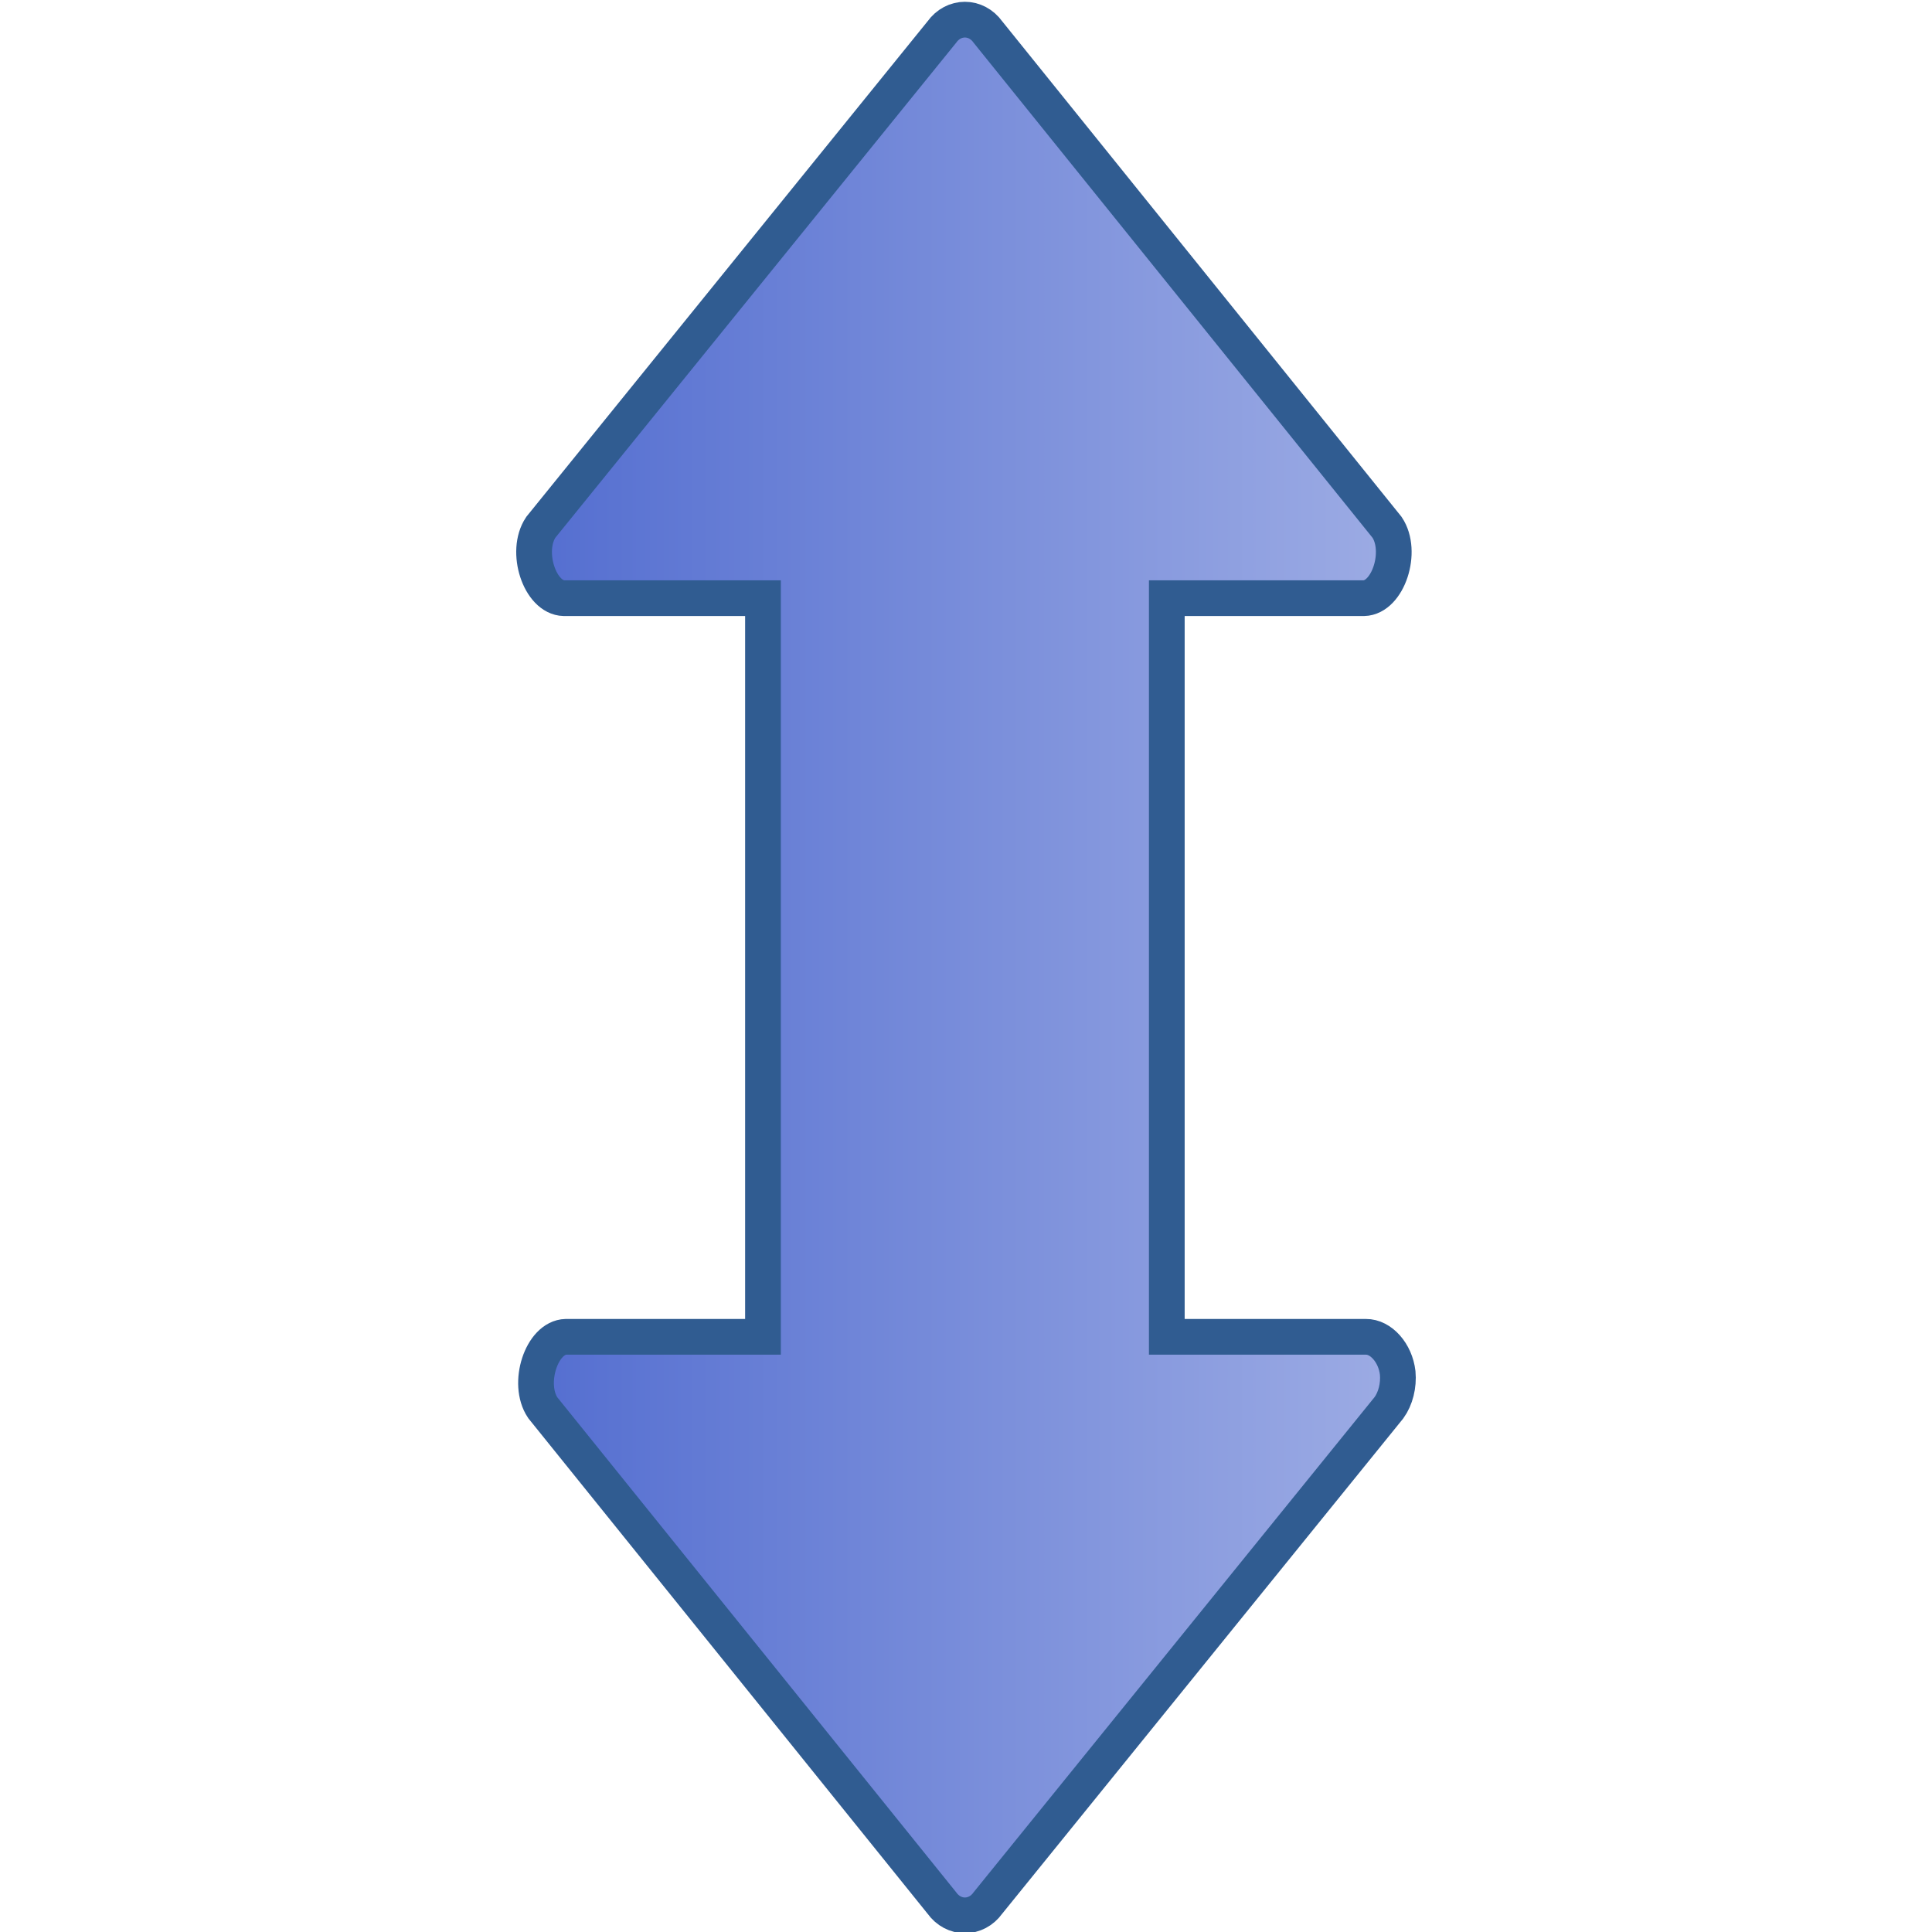
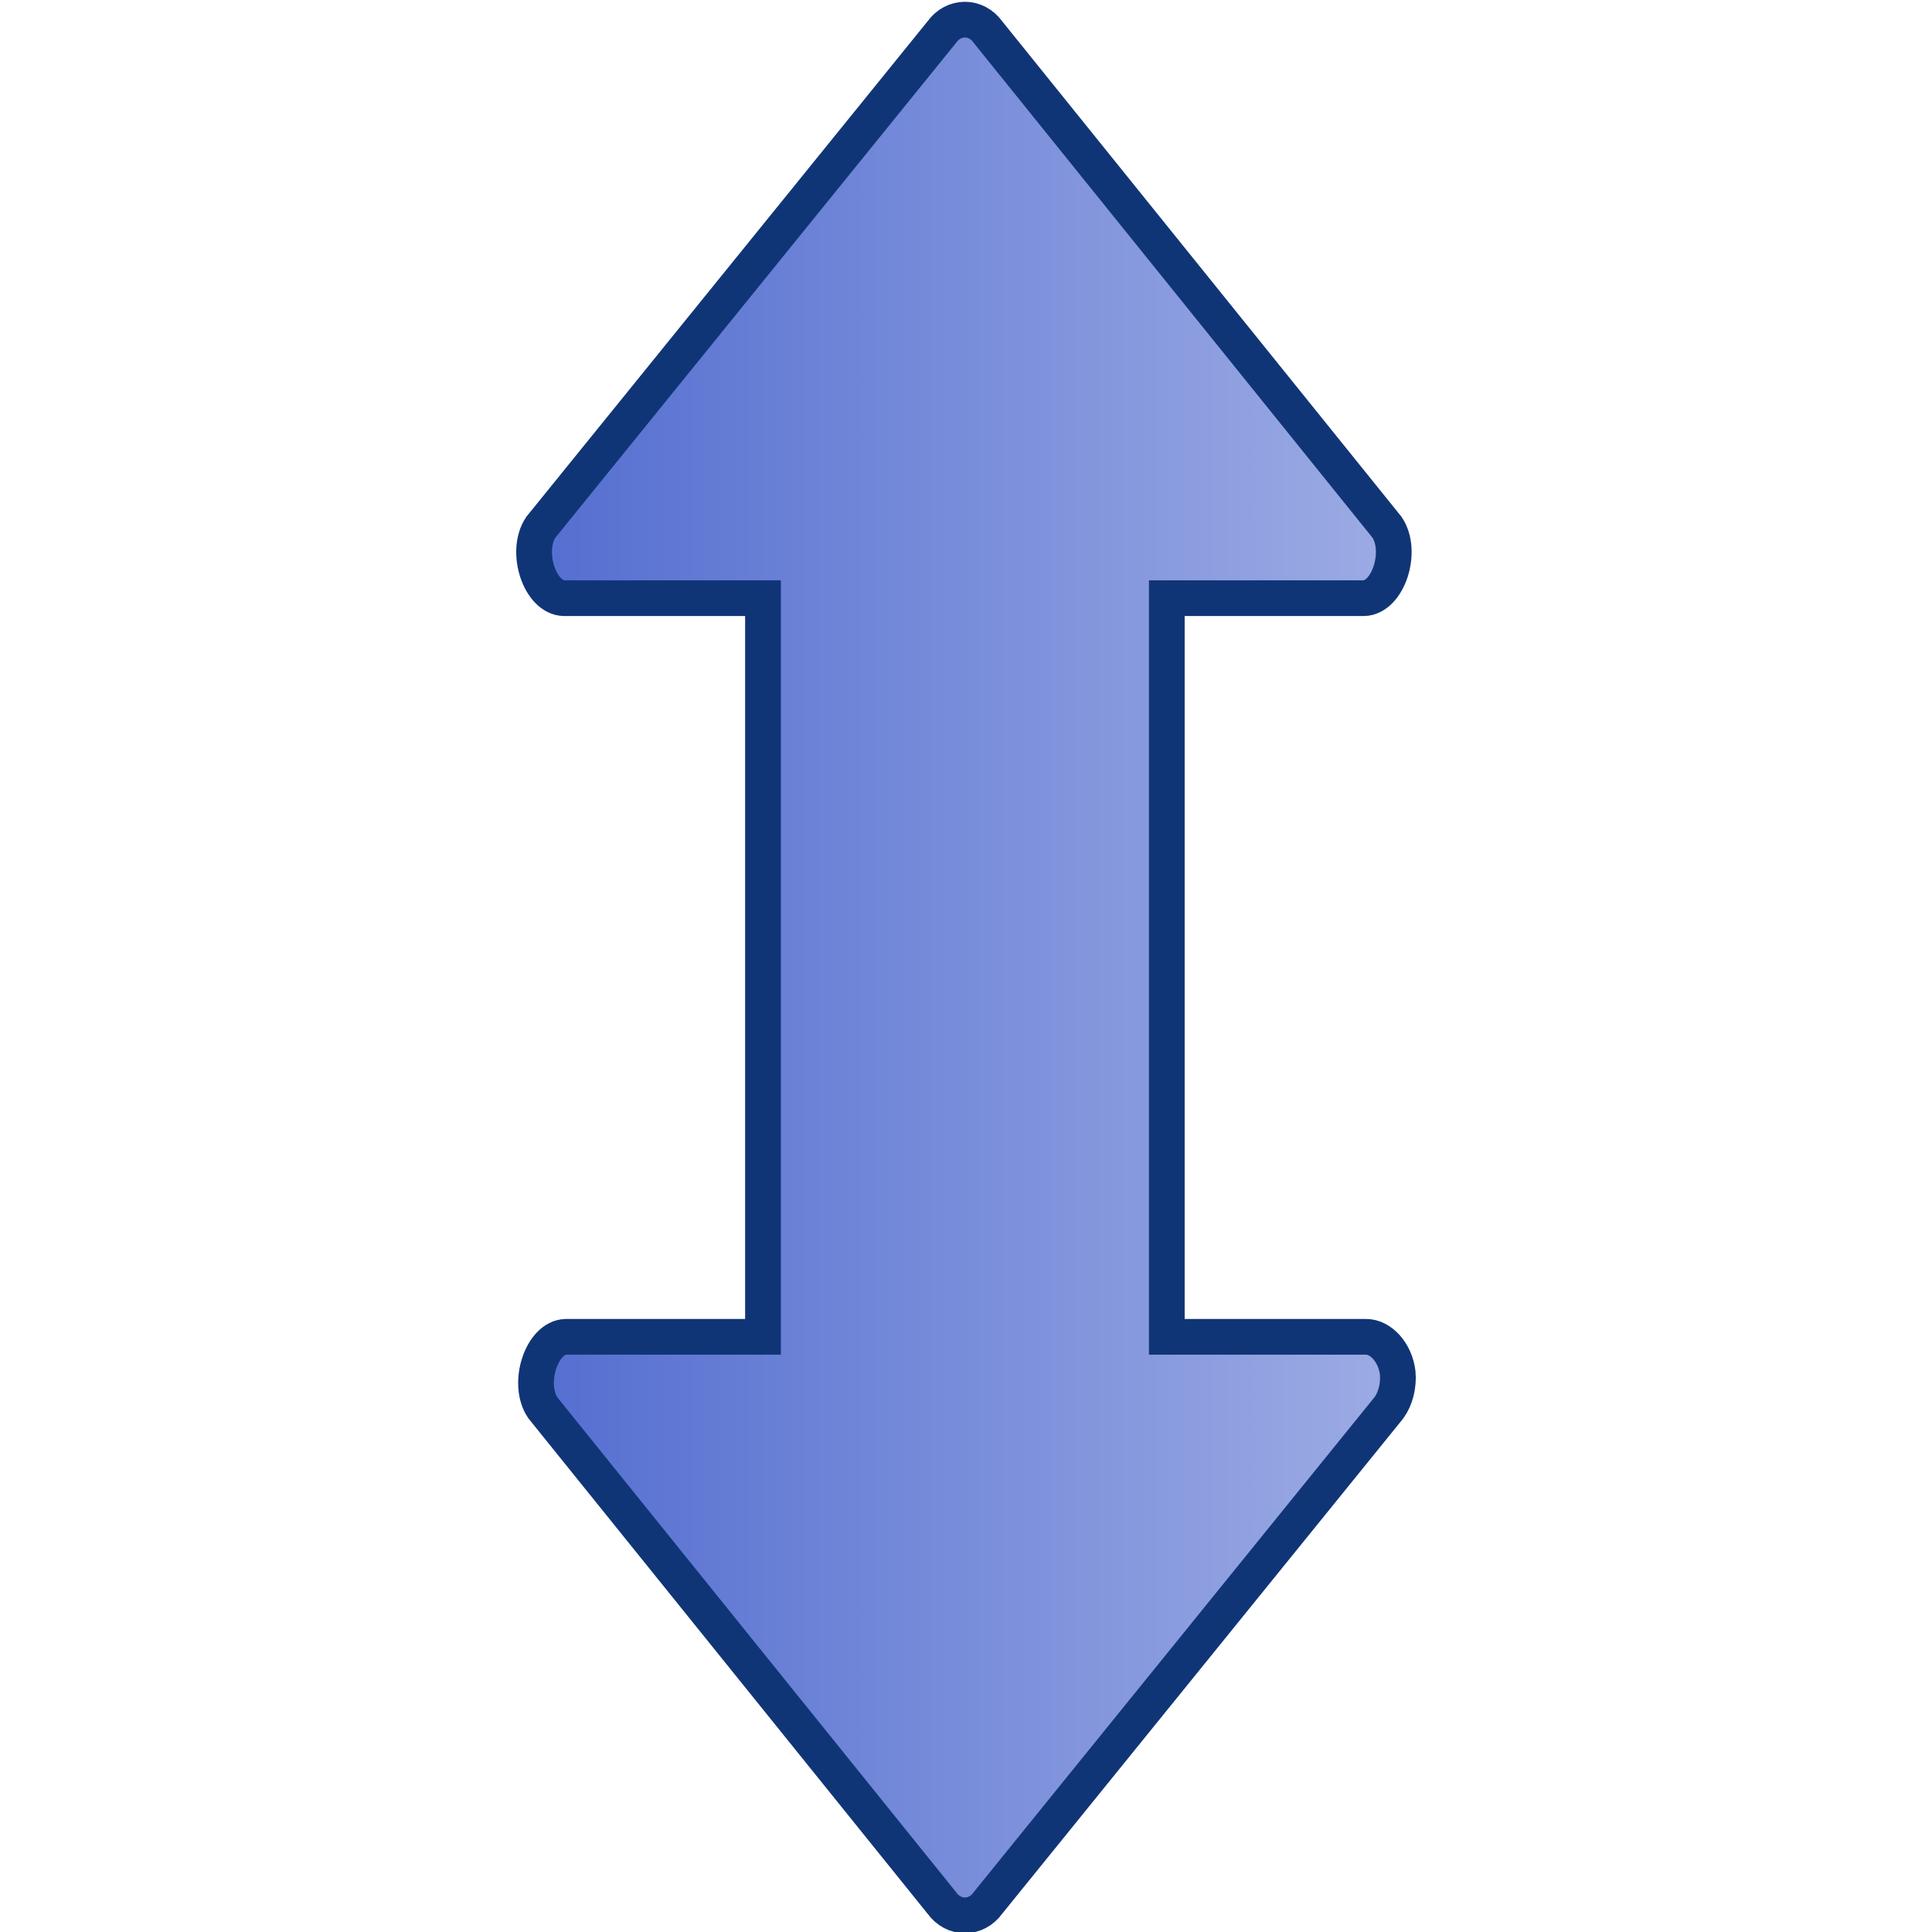
<svg xmlns="http://www.w3.org/2000/svg" xmlns:xlink="http://www.w3.org/1999/xlink" width="47" height="47" id="svg2" version="1.0">
  <defs id="defs4">
    <linearGradient id="linearGradient6918">
      <stop style="stop-color:#415ecb;stop-opacity:1;" offset="0" id="stop6920" />
      <stop style="stop-color:#ffffff;stop-opacity:1;" offset="1" id="stop6922" />
    </linearGradient>
    <radialGradient xlink:href="#linearGradient3209" id="radialGradient3359" gradientUnits="userSpaceOnUse" gradientTransform="matrix(1,0,0,0.537849,0,7.842131)" cx="12.156" cy="16.969" fx="12.156" fy="16.969" r="7.844" />
    <linearGradient id="linearGradient3263">
      <stop style="stop-color:white;stop-opacity:1;" offset="0" id="stop3265" />
      <stop style="stop-color:white;stop-opacity:0;" offset="1" id="stop3267" />
    </linearGradient>
    <linearGradient id="linearGradient3209">
      <stop style="stop-color:black;stop-opacity:1;" offset="0" id="stop3211" />
      <stop style="stop-color:black;stop-opacity:0;" offset="1" id="stop3213" />
    </linearGradient>
    <linearGradient xlink:href="#linearGradient3263" id="linearGradient3854" gradientUnits="userSpaceOnUse" gradientTransform="matrix(0,0.7520611,-1.003128,0,44.07802,7.009213)" x1="20.875" y1="24.562" x2="52.219" y2="13.597" />
    <linearGradient xlink:href="#linearGradient6918" id="linearGradient6924" x1="13.875" y1="44.382" x2="13.875" y2="-28.979" gradientUnits="userSpaceOnUse" />
    <linearGradient xlink:href="#linearGradient6918" id="linearGradient3781" gradientUnits="userSpaceOnUse" x1="13.875" y1="44.382" x2="13.875" y2="-28.979" gradientTransform="matrix(0,1.003128,-0.7520611,0,42.79402,-1.036896)" />
    <linearGradient xlink:href="#linearGradient3263" id="linearGradient3783" gradientUnits="userSpaceOnUse" gradientTransform="matrix(-0.7520611,0,0,-1.003128,45.02739,43.11463)" x1="20.875" y1="24.562" x2="52.219" y2="13.597" />
  </defs>
  <g id="layer1" style="display:inline" transform="translate(-2.000001,-0.9999937)">
-     <path style="color:#000000;fill:url(#linearGradient3781);fill-opacity:1;fill-rule:nonzero;stroke:#305c91;stroke-width:0.869;stroke-linecap:round;stroke-linejoin:miter;stroke-miterlimit:4;stroke-opacity:1;stroke-dashoffset:1.4;marker:none;visibility:visible;display:inline;overflow:visible" d="m 36.002,34.399 c -0.056,-0.487 -0.406,-0.883 -0.776,-0.878 l -4.841,0 0,-17.969 4.794,0 c 0.59,-0.014 0.957,-1.137 0.564,-1.724 L 26.037,1.784 c -0.289,-0.408 -0.839,-0.408 -1.128,0 L 15.156,13.828 c -0.393,0.587 -0.026,1.71 0.564,1.724 l 4.841,0 0,17.969 -4.794,0 c -0.59,0.014 -0.957,1.137 -0.564,1.724 l 9.706,12.044 c 0.289,0.408 0.839,0.408 1.128,0 l 9.753,-12.044 c 0.16,-0.221 0.24,-0.541 0.212,-0.846 z" id="path5945" />
+     <path style="color:#000000;fill:url(#linearGradient3781);fill-opacity:1;fill-rule:nonzero;stroke:#103577;stroke-width:0.869;stroke-linecap:round;stroke-linejoin:miter;stroke-miterlimit:4;stroke-opacity:1;stroke-dashoffset:1.4;marker:none;visibility:visible;display:inline;overflow:visible" d="m 36.002,34.399 c -0.056,-0.487 -0.406,-0.883 -0.776,-0.878 l -4.841,0 0,-17.969 4.794,0 c 0.59,-0.014 0.957,-1.137 0.564,-1.724 L 26.037,1.784 c -0.289,-0.408 -0.839,-0.408 -1.128,0 L 15.156,13.828 c -0.393,0.587 -0.026,1.71 0.564,1.724 l 4.841,0 0,17.969 -4.794,0 c -0.59,0.014 -0.957,1.137 -0.564,1.724 l 9.706,12.044 c 0.289,0.408 0.839,0.408 1.128,0 l 9.753,-12.044 c 0.16,-0.221 0.24,-0.541 0.212,-0.846 z" id="path5945" />
  </g>
</svg>
